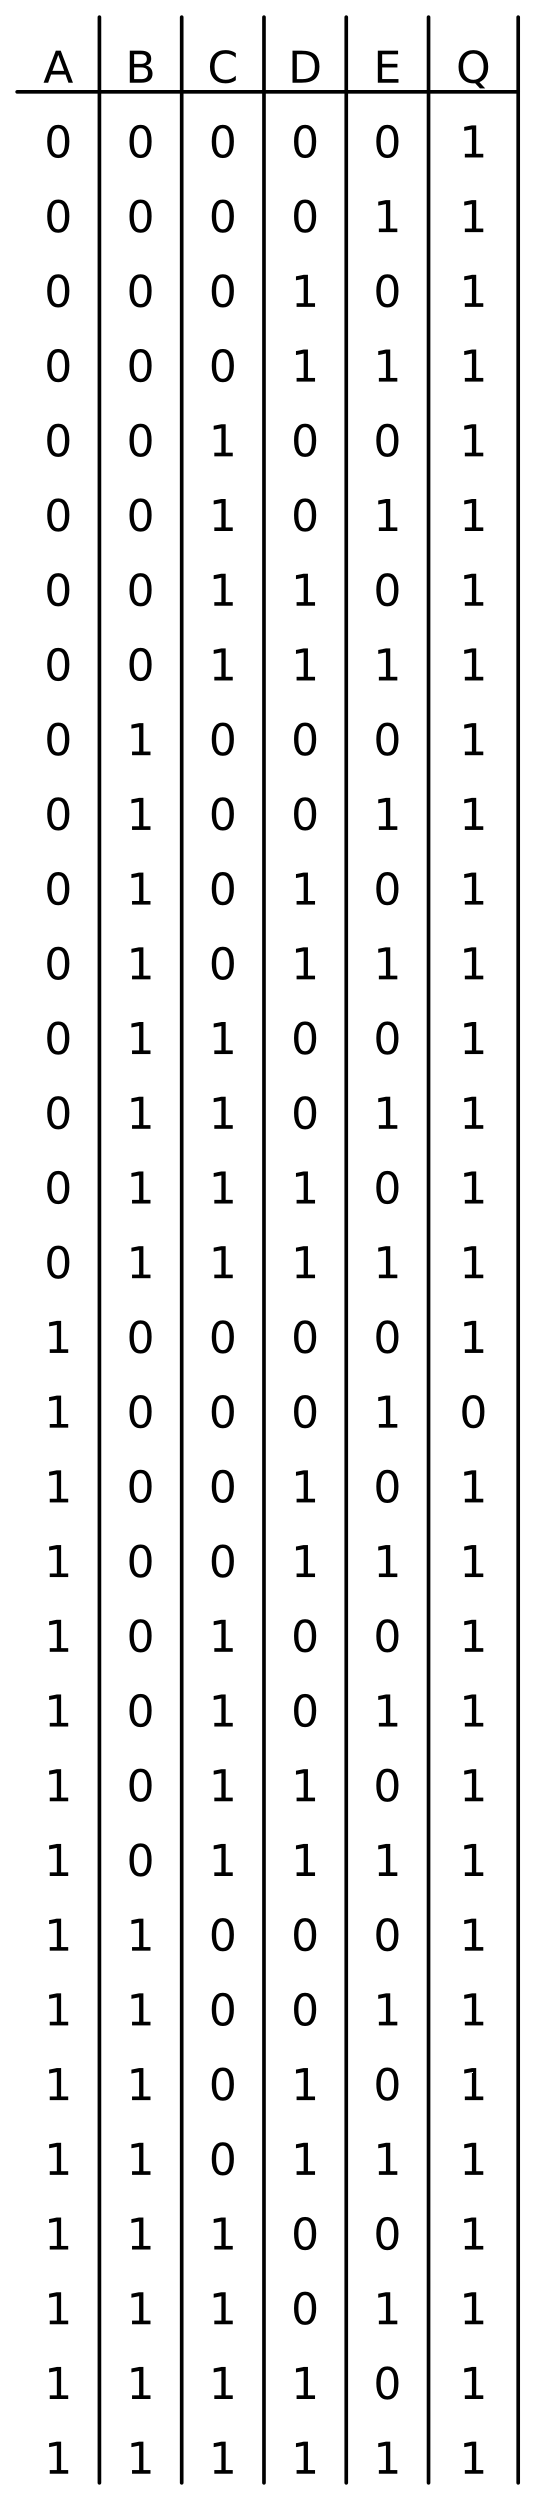
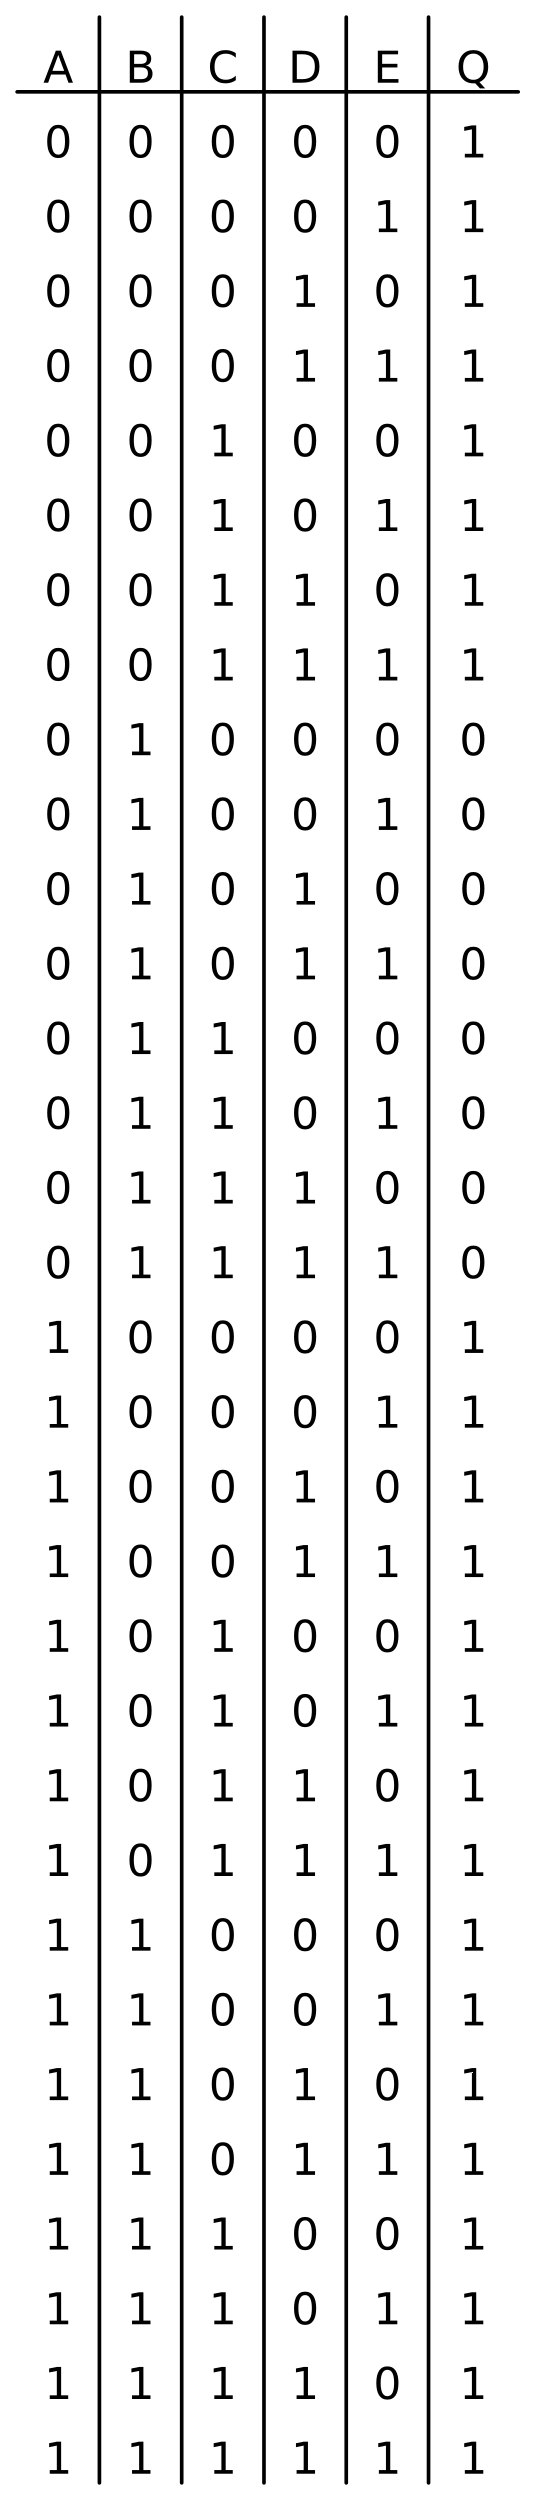
<svg xmlns="http://www.w3.org/2000/svg" xmlns:xlink="http://www.w3.org/1999/xlink" width="146.16pt" height="682.56pt" viewBox="0 0 146.16 682.56" version="1.1">
  <defs>
    <style type="text/css">*{stroke-linejoin: round; stroke-linecap: butt}</style>
  </defs>
  <g id="figure_1">
    <g id="patch_1">
      <path d="M 0 682.56  L 146.16 682.56  L 146.16 0  L 0 0  L 0 682.56  z " style="fill: none" />
    </g>
    <g id="axes_1">
      <g id="line2d_1">
-         <path d="M 27.144 4.68  L 27.144 677.88  " clip-path="url(#p71f1dbfd4a)" style="fill: none; stroke: #000000; stroke-linecap: round" />
+         <path d="M 27.144 4.68  L 27.144 677.88  " clip-path="url(#p480cb00192)" style="fill: none; stroke: #000000; stroke-linecap: round" />
      </g>
      <g id="line2d_2">
-         <path d="M 49.608 4.68  L 49.608 677.88  " clip-path="url(#p71f1dbfd4a)" style="fill: none; stroke: #000000; stroke-linecap: round" />
+         <path d="M 49.608 4.68  L 49.608 677.88  " clip-path="url(#p480cb00192)" style="fill: none; stroke: #000000; stroke-linecap: round" />
      </g>
      <g id="line2d_3">
-         <path d="M 72.072 4.68  L 72.072 677.88  " clip-path="url(#p71f1dbfd4a)" style="fill: none; stroke: #000000; stroke-linecap: round" />
+         <path d="M 72.072 4.68  L 72.072 677.88  " clip-path="url(#p480cb00192)" style="fill: none; stroke: #000000; stroke-linecap: round" />
      </g>
      <g id="line2d_4">
-         <path d="M 94.536 4.68  L 94.536 677.88  " clip-path="url(#p71f1dbfd4a)" style="fill: none; stroke: #000000; stroke-linecap: round" />
+         <path d="M 94.536 4.68  L 94.536 677.88  " clip-path="url(#p480cb00192)" style="fill: none; stroke: #000000; stroke-linecap: round" />
      </g>
      <g id="line2d_5">
-         <path d="M 117 4.68  L 117 677.88  " clip-path="url(#p71f1dbfd4a)" style="fill: none; stroke: #000000; stroke-linecap: round" />
+         <path d="M 117 4.68  L 117 677.88  " clip-path="url(#p480cb00192)" style="fill: none; stroke: #000000; stroke-linecap: round" />
      </g>
      <g id="line2d_6">
-         <path d="M 141.48 4.68  L 141.48 677.88  " clip-path="url(#p71f1dbfd4a)" style="fill: none; stroke: #000000; stroke-linecap: round" />
-       </g>
-       <g id="line2d_7">
-         <path d="M 4.68 25.08  L 141.48 25.08  " clip-path="url(#p71f1dbfd4a)" style="fill: none; stroke: #000000; stroke-linecap: round" />
+         <path d="M 4.68 25.08  L 141.48 25.08  " clip-path="url(#p480cb00192)" style="fill: none; stroke: #000000; stroke-linecap: round" />
      </g>
      <g id="text_1">
        <g transform="translate(11.80762 22.58438) scale(0.12 -0.12)">
          <defs>
            <path id="DejaVuSans-41" d="M 2188 4044  L 1331 1722  L 3047 1722  L 2188 4044  z M 1831 4666  L 2547 4666  L 4325 0  L 3669 0  L 3244 1197  L 1141 1197  L 716 0  L 50 0  L 1831 4666  z " transform="scale(0.015625)" />
          </defs>
          <use xlink:href="#DejaVuSans-41" />
        </g>
      </g>
      <g id="text_2">
        <g transform="translate(34.25944 22.58438) scale(0.12 -0.12)">
          <defs>
            <path id="DejaVuSans-42" d="M 1259 2228  L 1259 519  L 2272 519  Q 2781 519 3026 730  Q 3272 941 3272 1375  Q 3272 1813 3026 2020  Q 2781 2228 2272 2228  L 1259 2228  z M 1259 4147  L 1259 2741  L 2194 2741  Q 2656 2741 2882 2914  Q 3109 3088 3109 3444  Q 3109 3797 2882 3972  Q 2656 4147 2194 4147  L 1259 4147  z M 628 4666  L 2241 4666  Q 2963 4666 3353 4366  Q 3744 4066 3744 3513  Q 3744 3084 3544 2831  Q 3344 2578 2956 2516  Q 3422 2416 3680 2098  Q 3938 1781 3938 1306  Q 3938 681 3513 340  Q 3088 0 2303 0  L 628 0  L 628 4666  z " transform="scale(0.015625)" />
          </defs>
          <use xlink:href="#DejaVuSans-42" />
        </g>
      </g>
      <g id="text_3">
        <g transform="translate(56.65031 22.58438) scale(0.12 -0.12)">
          <defs>
            <path id="DejaVuSans-43" d="M 4122 4306  L 4122 3641  Q 3803 3938 3442 4084  Q 3081 4231 2675 4231  Q 1875 4231 1450 3742  Q 1025 3253 1025 2328  Q 1025 1406 1450 917  Q 1875 428 2675 428  Q 3081 428 3442 575  Q 3803 722 4122 1019  L 4122 359  Q 3791 134 3420 21  Q 3050 -91 2638 -91  Q 1578 -91 968 557  Q 359 1206 359 2328  Q 359 3453 968 4101  Q 1578 4750 2638 4750  Q 3056 4750 3426 4639  Q 3797 4528 4122 4306  z " transform="scale(0.015625)" />
          </defs>
          <use xlink:href="#DejaVuSans-43" />
        </g>
      </g>
      <g id="text_4">
        <g transform="translate(78.684 22.58438) scale(0.12 -0.12)">
          <defs>
            <path id="DejaVuSans-44" d="M 1259 4147  L 1259 519  L 2022 519  Q 2988 519 3436 956  Q 3884 1394 3884 2338  Q 3884 3275 3436 3711  Q 2988 4147 2022 4147  L 1259 4147  z M 628 4666  L 1925 4666  Q 3281 4666 3915 4102  Q 4550 3538 4550 2338  Q 4550 1131 3912 565  Q 3275 0 1925 0  L 628 0  L 628 4666  z " transform="scale(0.015625)" />
          </defs>
          <use xlink:href="#DejaVuSans-44" />
        </g>
      </g>
      <g id="text_5">
        <g transform="translate(101.9767 22.58438) scale(0.12 -0.12)">
          <defs>
            <path id="DejaVuSans-45" d="M 628 4666  L 3578 4666  L 3578 4134  L 1259 4134  L 1259 2753  L 3481 2753  L 3481 2222  L 1259 2222  L 1259 531  L 3634 531  L 3634 0  L 628 0  L 628 4666  z " transform="scale(0.015625)" />
          </defs>
          <use xlink:href="#DejaVuSans-45" />
        </g>
      </g>
      <g id="text_6">
        <g transform="translate(124.5169 22.58438) scale(0.12 -0.12)">
          <defs>
            <path id="DejaVuSans-51" d="M 2522 4238  Q 1834 4238 1429 3725  Q 1025 3213 1025 2328  Q 1025 1447 1429 934  Q 1834 422 2522 422  Q 3209 422 3611 934  Q 4013 1447 4013 2328  Q 4013 3213 3611 3725  Q 3209 4238 2522 4238  z M 3406 84  L 4238 -825  L 3475 -825  L 2784 -78  Q 2681 -84 2626 -87  Q 2572 -91 2522 -91  Q 1538 -91 948 567  Q 359 1225 359 2328  Q 359 3434 948 4092  Q 1538 4750 2522 4750  Q 3503 4750 4090 4092  Q 4678 3434 4678 2328  Q 4678 1516 4351 937  Q 4025 359 3406 84  z " transform="scale(0.015625)" />
          </defs>
          <use xlink:href="#DejaVuSans-51" />
        </g>
      </g>
      <g id="text_7">
        <g transform="translate(12.0945 42.98438) scale(0.12 -0.12)">
          <defs>
            <path id="DejaVuSans-30" d="M 2034 4250  Q 1547 4250 1301 3770  Q 1056 3291 1056 2328  Q 1056 1369 1301 889  Q 1547 409 2034 409  Q 2525 409 2770 889  Q 3016 1369 3016 2328  Q 3016 3291 2770 3770  Q 2525 4250 2034 4250  z M 2034 4750  Q 2819 4750 3233 4129  Q 3647 3509 3647 2328  Q 3647 1150 3233 529  Q 2819 -91 2034 -91  Q 1250 -91 836 529  Q 422 1150 422 2328  Q 422 3509 836 4129  Q 1250 4750 2034 4750  z " transform="scale(0.015625)" />
          </defs>
          <use xlink:href="#DejaVuSans-30" />
        </g>
      </g>
      <g id="text_8">
        <g transform="translate(34.5585 42.98438) scale(0.12 -0.12)">
          <use xlink:href="#DejaVuSans-30" />
        </g>
      </g>
      <g id="text_9">
        <g transform="translate(57.0225 42.98438) scale(0.12 -0.12)">
          <use xlink:href="#DejaVuSans-30" />
        </g>
      </g>
      <g id="text_10">
        <g transform="translate(79.4865 42.98438) scale(0.12 -0.12)">
          <use xlink:href="#DejaVuSans-30" />
        </g>
      </g>
      <g id="text_11">
        <g transform="translate(101.9505 42.98438) scale(0.12 -0.12)">
          <use xlink:href="#DejaVuSans-30" />
        </g>
      </g>
      <g id="text_12">
        <g transform="translate(125.4225 42.98438) scale(0.12 -0.12)">
          <defs>
            <path id="DejaVuSans-31" d="M 794 531  L 1825 531  L 1825 4091  L 703 3866  L 703 4441  L 1819 4666  L 2450 4666  L 2450 531  L 3481 531  L 3481 0  L 794 0  L 794 531  z " transform="scale(0.015625)" />
          </defs>
          <use xlink:href="#DejaVuSans-31" />
        </g>
      </g>
      <g id="text_13">
        <g transform="translate(12.0945 63.38437) scale(0.12 -0.12)">
          <use xlink:href="#DejaVuSans-30" />
        </g>
      </g>
      <g id="text_14">
        <g transform="translate(34.5585 63.38437) scale(0.12 -0.12)">
          <use xlink:href="#DejaVuSans-30" />
        </g>
      </g>
      <g id="text_15">
        <g transform="translate(57.0225 63.38437) scale(0.12 -0.12)">
          <use xlink:href="#DejaVuSans-30" />
        </g>
      </g>
      <g id="text_16">
        <g transform="translate(79.4865 63.38437) scale(0.12 -0.12)">
          <use xlink:href="#DejaVuSans-30" />
        </g>
      </g>
      <g id="text_17">
        <g transform="translate(101.9505 63.38437) scale(0.12 -0.12)">
          <use xlink:href="#DejaVuSans-31" />
        </g>
      </g>
      <g id="text_18">
        <g transform="translate(125.4225 63.38437) scale(0.12 -0.12)">
          <use xlink:href="#DejaVuSans-31" />
        </g>
      </g>
      <g id="text_19">
        <g transform="translate(12.0945 83.78437) scale(0.12 -0.12)">
          <use xlink:href="#DejaVuSans-30" />
        </g>
      </g>
      <g id="text_20">
        <g transform="translate(34.5585 83.78437) scale(0.12 -0.12)">
          <use xlink:href="#DejaVuSans-30" />
        </g>
      </g>
      <g id="text_21">
        <g transform="translate(57.0225 83.78437) scale(0.12 -0.12)">
          <use xlink:href="#DejaVuSans-30" />
        </g>
      </g>
      <g id="text_22">
        <g transform="translate(79.4865 83.78437) scale(0.12 -0.12)">
          <use xlink:href="#DejaVuSans-31" />
        </g>
      </g>
      <g id="text_23">
        <g transform="translate(101.9505 83.78437) scale(0.12 -0.12)">
          <use xlink:href="#DejaVuSans-30" />
        </g>
      </g>
      <g id="text_24">
        <g transform="translate(125.4225 83.78437) scale(0.12 -0.12)">
          <use xlink:href="#DejaVuSans-31" />
        </g>
      </g>
      <g id="text_25">
        <g transform="translate(12.0945 104.1844) scale(0.12 -0.12)">
          <use xlink:href="#DejaVuSans-30" />
        </g>
      </g>
      <g id="text_26">
        <g transform="translate(34.5585 104.1844) scale(0.12 -0.12)">
          <use xlink:href="#DejaVuSans-30" />
        </g>
      </g>
      <g id="text_27">
        <g transform="translate(57.0225 104.1844) scale(0.12 -0.12)">
          <use xlink:href="#DejaVuSans-30" />
        </g>
      </g>
      <g id="text_28">
        <g transform="translate(79.4865 104.1844) scale(0.12 -0.12)">
          <use xlink:href="#DejaVuSans-31" />
        </g>
      </g>
      <g id="text_29">
        <g transform="translate(101.9505 104.1844) scale(0.12 -0.12)">
          <use xlink:href="#DejaVuSans-31" />
        </g>
      </g>
      <g id="text_30">
        <g transform="translate(125.4225 104.1844) scale(0.12 -0.12)">
          <use xlink:href="#DejaVuSans-31" />
        </g>
      </g>
      <g id="text_31">
        <g transform="translate(12.0945 124.5844) scale(0.12 -0.12)">
          <use xlink:href="#DejaVuSans-30" />
        </g>
      </g>
      <g id="text_32">
        <g transform="translate(34.5585 124.5844) scale(0.12 -0.12)">
          <use xlink:href="#DejaVuSans-30" />
        </g>
      </g>
      <g id="text_33">
        <g transform="translate(57.0225 124.5844) scale(0.12 -0.12)">
          <use xlink:href="#DejaVuSans-31" />
        </g>
      </g>
      <g id="text_34">
        <g transform="translate(79.4865 124.5844) scale(0.12 -0.12)">
          <use xlink:href="#DejaVuSans-30" />
        </g>
      </g>
      <g id="text_35">
        <g transform="translate(101.9505 124.5844) scale(0.12 -0.12)">
          <use xlink:href="#DejaVuSans-30" />
        </g>
      </g>
      <g id="text_36">
        <g transform="translate(125.4225 124.5844) scale(0.12 -0.12)">
          <use xlink:href="#DejaVuSans-31" />
        </g>
      </g>
      <g id="text_37">
        <g transform="translate(12.0945 144.9844) scale(0.12 -0.12)">
          <use xlink:href="#DejaVuSans-30" />
        </g>
      </g>
      <g id="text_38">
        <g transform="translate(34.5585 144.9844) scale(0.12 -0.12)">
          <use xlink:href="#DejaVuSans-30" />
        </g>
      </g>
      <g id="text_39">
        <g transform="translate(57.0225 144.9844) scale(0.12 -0.12)">
          <use xlink:href="#DejaVuSans-31" />
        </g>
      </g>
      <g id="text_40">
        <g transform="translate(79.4865 144.9844) scale(0.12 -0.12)">
          <use xlink:href="#DejaVuSans-30" />
        </g>
      </g>
      <g id="text_41">
        <g transform="translate(101.9505 144.9844) scale(0.12 -0.12)">
          <use xlink:href="#DejaVuSans-31" />
        </g>
      </g>
      <g id="text_42">
        <g transform="translate(125.4225 144.9844) scale(0.12 -0.12)">
          <use xlink:href="#DejaVuSans-31" />
        </g>
      </g>
      <g id="text_43">
        <g transform="translate(12.0945 165.3844) scale(0.12 -0.12)">
          <use xlink:href="#DejaVuSans-30" />
        </g>
      </g>
      <g id="text_44">
        <g transform="translate(34.5585 165.3844) scale(0.12 -0.12)">
          <use xlink:href="#DejaVuSans-30" />
        </g>
      </g>
      <g id="text_45">
        <g transform="translate(57.0225 165.3844) scale(0.12 -0.12)">
          <use xlink:href="#DejaVuSans-31" />
        </g>
      </g>
      <g id="text_46">
        <g transform="translate(79.4865 165.3844) scale(0.12 -0.12)">
          <use xlink:href="#DejaVuSans-31" />
        </g>
      </g>
      <g id="text_47">
        <g transform="translate(101.9505 165.3844) scale(0.12 -0.12)">
          <use xlink:href="#DejaVuSans-30" />
        </g>
      </g>
      <g id="text_48">
        <g transform="translate(125.4225 165.3844) scale(0.12 -0.12)">
          <use xlink:href="#DejaVuSans-31" />
        </g>
      </g>
      <g id="text_49">
        <g transform="translate(12.0945 185.7844) scale(0.12 -0.12)">
          <use xlink:href="#DejaVuSans-30" />
        </g>
      </g>
      <g id="text_50">
        <g transform="translate(34.5585 185.7844) scale(0.12 -0.12)">
          <use xlink:href="#DejaVuSans-30" />
        </g>
      </g>
      <g id="text_51">
        <g transform="translate(57.0225 185.7844) scale(0.12 -0.12)">
          <use xlink:href="#DejaVuSans-31" />
        </g>
      </g>
      <g id="text_52">
        <g transform="translate(79.4865 185.7844) scale(0.12 -0.12)">
          <use xlink:href="#DejaVuSans-31" />
        </g>
      </g>
      <g id="text_53">
        <g transform="translate(101.9505 185.7844) scale(0.12 -0.12)">
          <use xlink:href="#DejaVuSans-31" />
        </g>
      </g>
      <g id="text_54">
        <g transform="translate(125.4225 185.7844) scale(0.12 -0.12)">
          <use xlink:href="#DejaVuSans-31" />
        </g>
      </g>
      <g id="text_55">
        <g transform="translate(12.0945 206.1844) scale(0.12 -0.12)">
          <use xlink:href="#DejaVuSans-30" />
        </g>
      </g>
      <g id="text_56">
        <g transform="translate(34.5585 206.1844) scale(0.12 -0.12)">
          <use xlink:href="#DejaVuSans-31" />
        </g>
      </g>
      <g id="text_57">
        <g transform="translate(57.0225 206.1844) scale(0.12 -0.12)">
          <use xlink:href="#DejaVuSans-30" />
        </g>
      </g>
      <g id="text_58">
        <g transform="translate(79.4865 206.1844) scale(0.12 -0.12)">
          <use xlink:href="#DejaVuSans-30" />
        </g>
      </g>
      <g id="text_59">
        <g transform="translate(101.9505 206.1844) scale(0.12 -0.12)">
          <use xlink:href="#DejaVuSans-30" />
        </g>
      </g>
      <g id="text_60">
        <g transform="translate(125.4225 206.1844) scale(0.12 -0.12)">
-           <use xlink:href="#DejaVuSans-31" />
+           <use xlink:href="#DejaVuSans-30" />
        </g>
      </g>
      <g id="text_61">
        <g transform="translate(12.0945 226.5844) scale(0.12 -0.12)">
          <use xlink:href="#DejaVuSans-30" />
        </g>
      </g>
      <g id="text_62">
        <g transform="translate(34.5585 226.5844) scale(0.12 -0.12)">
          <use xlink:href="#DejaVuSans-31" />
        </g>
      </g>
      <g id="text_63">
        <g transform="translate(57.0225 226.5844) scale(0.12 -0.12)">
          <use xlink:href="#DejaVuSans-30" />
        </g>
      </g>
      <g id="text_64">
        <g transform="translate(79.4865 226.5844) scale(0.12 -0.12)">
          <use xlink:href="#DejaVuSans-30" />
        </g>
      </g>
      <g id="text_65">
        <g transform="translate(101.9505 226.5844) scale(0.12 -0.12)">
          <use xlink:href="#DejaVuSans-31" />
        </g>
      </g>
      <g id="text_66">
        <g transform="translate(125.4225 226.5844) scale(0.12 -0.12)">
-           <use xlink:href="#DejaVuSans-31" />
+           <use xlink:href="#DejaVuSans-30" />
        </g>
      </g>
      <g id="text_67">
        <g transform="translate(12.0945 246.9844) scale(0.12 -0.12)">
          <use xlink:href="#DejaVuSans-30" />
        </g>
      </g>
      <g id="text_68">
        <g transform="translate(34.5585 246.9844) scale(0.12 -0.12)">
          <use xlink:href="#DejaVuSans-31" />
        </g>
      </g>
      <g id="text_69">
        <g transform="translate(57.0225 246.9844) scale(0.12 -0.12)">
          <use xlink:href="#DejaVuSans-30" />
        </g>
      </g>
      <g id="text_70">
        <g transform="translate(79.4865 246.9844) scale(0.12 -0.12)">
          <use xlink:href="#DejaVuSans-31" />
        </g>
      </g>
      <g id="text_71">
        <g transform="translate(101.9505 246.9844) scale(0.12 -0.12)">
          <use xlink:href="#DejaVuSans-30" />
        </g>
      </g>
      <g id="text_72">
        <g transform="translate(125.4225 246.9844) scale(0.12 -0.12)">
-           <use xlink:href="#DejaVuSans-31" />
+           <use xlink:href="#DejaVuSans-30" />
        </g>
      </g>
      <g id="text_73">
        <g transform="translate(12.0945 267.3844) scale(0.12 -0.12)">
          <use xlink:href="#DejaVuSans-30" />
        </g>
      </g>
      <g id="text_74">
        <g transform="translate(34.5585 267.3844) scale(0.12 -0.12)">
          <use xlink:href="#DejaVuSans-31" />
        </g>
      </g>
      <g id="text_75">
        <g transform="translate(57.0225 267.3844) scale(0.12 -0.12)">
          <use xlink:href="#DejaVuSans-30" />
        </g>
      </g>
      <g id="text_76">
        <g transform="translate(79.4865 267.3844) scale(0.12 -0.12)">
          <use xlink:href="#DejaVuSans-31" />
        </g>
      </g>
      <g id="text_77">
        <g transform="translate(101.9505 267.3844) scale(0.12 -0.12)">
          <use xlink:href="#DejaVuSans-31" />
        </g>
      </g>
      <g id="text_78">
        <g transform="translate(125.4225 267.3844) scale(0.12 -0.12)">
-           <use xlink:href="#DejaVuSans-31" />
+           <use xlink:href="#DejaVuSans-30" />
        </g>
      </g>
      <g id="text_79">
        <g transform="translate(12.0945 287.7844) scale(0.12 -0.12)">
          <use xlink:href="#DejaVuSans-30" />
        </g>
      </g>
      <g id="text_80">
        <g transform="translate(34.5585 287.7844) scale(0.12 -0.12)">
          <use xlink:href="#DejaVuSans-31" />
        </g>
      </g>
      <g id="text_81">
        <g transform="translate(57.0225 287.7844) scale(0.12 -0.12)">
          <use xlink:href="#DejaVuSans-31" />
        </g>
      </g>
      <g id="text_82">
        <g transform="translate(79.4865 287.7844) scale(0.12 -0.12)">
          <use xlink:href="#DejaVuSans-30" />
        </g>
      </g>
      <g id="text_83">
        <g transform="translate(101.9505 287.7844) scale(0.12 -0.12)">
          <use xlink:href="#DejaVuSans-30" />
        </g>
      </g>
      <g id="text_84">
        <g transform="translate(125.4225 287.7844) scale(0.12 -0.12)">
-           <use xlink:href="#DejaVuSans-31" />
+           <use xlink:href="#DejaVuSans-30" />
        </g>
      </g>
      <g id="text_85">
        <g transform="translate(12.0945 308.1844) scale(0.12 -0.12)">
          <use xlink:href="#DejaVuSans-30" />
        </g>
      </g>
      <g id="text_86">
        <g transform="translate(34.5585 308.1844) scale(0.12 -0.12)">
          <use xlink:href="#DejaVuSans-31" />
        </g>
      </g>
      <g id="text_87">
        <g transform="translate(57.0225 308.1844) scale(0.12 -0.12)">
          <use xlink:href="#DejaVuSans-31" />
        </g>
      </g>
      <g id="text_88">
        <g transform="translate(79.4865 308.1844) scale(0.12 -0.12)">
          <use xlink:href="#DejaVuSans-30" />
        </g>
      </g>
      <g id="text_89">
        <g transform="translate(101.9505 308.1844) scale(0.12 -0.12)">
          <use xlink:href="#DejaVuSans-31" />
        </g>
      </g>
      <g id="text_90">
        <g transform="translate(125.4225 308.1844) scale(0.12 -0.12)">
-           <use xlink:href="#DejaVuSans-31" />
+           <use xlink:href="#DejaVuSans-30" />
        </g>
      </g>
      <g id="text_91">
        <g transform="translate(12.0945 328.5844) scale(0.12 -0.12)">
          <use xlink:href="#DejaVuSans-30" />
        </g>
      </g>
      <g id="text_92">
        <g transform="translate(34.5585 328.5844) scale(0.12 -0.12)">
          <use xlink:href="#DejaVuSans-31" />
        </g>
      </g>
      <g id="text_93">
        <g transform="translate(57.0225 328.5844) scale(0.12 -0.12)">
          <use xlink:href="#DejaVuSans-31" />
        </g>
      </g>
      <g id="text_94">
        <g transform="translate(79.4865 328.5844) scale(0.12 -0.12)">
          <use xlink:href="#DejaVuSans-31" />
        </g>
      </g>
      <g id="text_95">
        <g transform="translate(101.9505 328.5844) scale(0.12 -0.12)">
          <use xlink:href="#DejaVuSans-30" />
        </g>
      </g>
      <g id="text_96">
        <g transform="translate(125.4225 328.5844) scale(0.12 -0.12)">
-           <use xlink:href="#DejaVuSans-31" />
+           <use xlink:href="#DejaVuSans-30" />
        </g>
      </g>
      <g id="text_97">
        <g transform="translate(12.0945 348.9844) scale(0.12 -0.12)">
          <use xlink:href="#DejaVuSans-30" />
        </g>
      </g>
      <g id="text_98">
        <g transform="translate(34.5585 348.9844) scale(0.12 -0.12)">
          <use xlink:href="#DejaVuSans-31" />
        </g>
      </g>
      <g id="text_99">
        <g transform="translate(57.0225 348.9844) scale(0.12 -0.12)">
          <use xlink:href="#DejaVuSans-31" />
        </g>
      </g>
      <g id="text_100">
        <g transform="translate(79.4865 348.9844) scale(0.12 -0.12)">
          <use xlink:href="#DejaVuSans-31" />
        </g>
      </g>
      <g id="text_101">
        <g transform="translate(101.9505 348.9844) scale(0.12 -0.12)">
          <use xlink:href="#DejaVuSans-31" />
        </g>
      </g>
      <g id="text_102">
        <g transform="translate(125.4225 348.9844) scale(0.12 -0.12)">
-           <use xlink:href="#DejaVuSans-31" />
+           <use xlink:href="#DejaVuSans-30" />
        </g>
      </g>
      <g id="text_103">
        <g transform="translate(12.0945 369.3844) scale(0.12 -0.12)">
          <use xlink:href="#DejaVuSans-31" />
        </g>
      </g>
      <g id="text_104">
        <g transform="translate(34.5585 369.3844) scale(0.12 -0.12)">
          <use xlink:href="#DejaVuSans-30" />
        </g>
      </g>
      <g id="text_105">
        <g transform="translate(57.0225 369.3844) scale(0.12 -0.12)">
          <use xlink:href="#DejaVuSans-30" />
        </g>
      </g>
      <g id="text_106">
        <g transform="translate(79.4865 369.3844) scale(0.12 -0.12)">
          <use xlink:href="#DejaVuSans-30" />
        </g>
      </g>
      <g id="text_107">
        <g transform="translate(101.9505 369.3844) scale(0.12 -0.12)">
          <use xlink:href="#DejaVuSans-30" />
        </g>
      </g>
      <g id="text_108">
        <g transform="translate(125.4225 369.3844) scale(0.12 -0.12)">
          <use xlink:href="#DejaVuSans-31" />
        </g>
      </g>
      <g id="text_109">
        <g transform="translate(12.0945 389.7844) scale(0.12 -0.12)">
          <use xlink:href="#DejaVuSans-31" />
        </g>
      </g>
      <g id="text_110">
        <g transform="translate(34.5585 389.7844) scale(0.12 -0.12)">
          <use xlink:href="#DejaVuSans-30" />
        </g>
      </g>
      <g id="text_111">
        <g transform="translate(57.0225 389.7844) scale(0.12 -0.12)">
          <use xlink:href="#DejaVuSans-30" />
        </g>
      </g>
      <g id="text_112">
        <g transform="translate(79.4865 389.7844) scale(0.12 -0.12)">
          <use xlink:href="#DejaVuSans-30" />
        </g>
      </g>
      <g id="text_113">
        <g transform="translate(101.9505 389.7844) scale(0.12 -0.12)">
          <use xlink:href="#DejaVuSans-31" />
        </g>
      </g>
      <g id="text_114">
        <g transform="translate(125.4225 389.7844) scale(0.12 -0.12)">
-           <use xlink:href="#DejaVuSans-30" />
+           <use xlink:href="#DejaVuSans-31" />
        </g>
      </g>
      <g id="text_115">
        <g transform="translate(12.0945 410.1844) scale(0.12 -0.12)">
          <use xlink:href="#DejaVuSans-31" />
        </g>
      </g>
      <g id="text_116">
        <g transform="translate(34.5585 410.1844) scale(0.12 -0.12)">
          <use xlink:href="#DejaVuSans-30" />
        </g>
      </g>
      <g id="text_117">
        <g transform="translate(57.0225 410.1844) scale(0.12 -0.12)">
          <use xlink:href="#DejaVuSans-30" />
        </g>
      </g>
      <g id="text_118">
        <g transform="translate(79.4865 410.1844) scale(0.12 -0.12)">
          <use xlink:href="#DejaVuSans-31" />
        </g>
      </g>
      <g id="text_119">
        <g transform="translate(101.9505 410.1844) scale(0.12 -0.12)">
          <use xlink:href="#DejaVuSans-30" />
        </g>
      </g>
      <g id="text_120">
        <g transform="translate(125.4225 410.1844) scale(0.12 -0.12)">
          <use xlink:href="#DejaVuSans-31" />
        </g>
      </g>
      <g id="text_121">
        <g transform="translate(12.0945 430.5844) scale(0.12 -0.12)">
          <use xlink:href="#DejaVuSans-31" />
        </g>
      </g>
      <g id="text_122">
        <g transform="translate(34.5585 430.5844) scale(0.12 -0.12)">
          <use xlink:href="#DejaVuSans-30" />
        </g>
      </g>
      <g id="text_123">
        <g transform="translate(57.0225 430.5844) scale(0.12 -0.12)">
          <use xlink:href="#DejaVuSans-30" />
        </g>
      </g>
      <g id="text_124">
        <g transform="translate(79.4865 430.5844) scale(0.12 -0.12)">
          <use xlink:href="#DejaVuSans-31" />
        </g>
      </g>
      <g id="text_125">
        <g transform="translate(101.9505 430.5844) scale(0.12 -0.12)">
          <use xlink:href="#DejaVuSans-31" />
        </g>
      </g>
      <g id="text_126">
        <g transform="translate(125.4225 430.5844) scale(0.12 -0.12)">
          <use xlink:href="#DejaVuSans-31" />
        </g>
      </g>
      <g id="text_127">
        <g transform="translate(12.0945 450.9844) scale(0.12 -0.12)">
          <use xlink:href="#DejaVuSans-31" />
        </g>
      </g>
      <g id="text_128">
        <g transform="translate(34.5585 450.9844) scale(0.12 -0.12)">
          <use xlink:href="#DejaVuSans-30" />
        </g>
      </g>
      <g id="text_129">
        <g transform="translate(57.0225 450.9844) scale(0.12 -0.12)">
          <use xlink:href="#DejaVuSans-31" />
        </g>
      </g>
      <g id="text_130">
        <g transform="translate(79.4865 450.9844) scale(0.12 -0.12)">
          <use xlink:href="#DejaVuSans-30" />
        </g>
      </g>
      <g id="text_131">
        <g transform="translate(101.9505 450.9844) scale(0.12 -0.12)">
          <use xlink:href="#DejaVuSans-30" />
        </g>
      </g>
      <g id="text_132">
        <g transform="translate(125.4225 450.9844) scale(0.12 -0.12)">
          <use xlink:href="#DejaVuSans-31" />
        </g>
      </g>
      <g id="text_133">
        <g transform="translate(12.0945 471.3844) scale(0.12 -0.12)">
          <use xlink:href="#DejaVuSans-31" />
        </g>
      </g>
      <g id="text_134">
        <g transform="translate(34.5585 471.3844) scale(0.12 -0.12)">
          <use xlink:href="#DejaVuSans-30" />
        </g>
      </g>
      <g id="text_135">
        <g transform="translate(57.0225 471.3844) scale(0.12 -0.12)">
          <use xlink:href="#DejaVuSans-31" />
        </g>
      </g>
      <g id="text_136">
        <g transform="translate(79.4865 471.3844) scale(0.12 -0.12)">
          <use xlink:href="#DejaVuSans-30" />
        </g>
      </g>
      <g id="text_137">
        <g transform="translate(101.9505 471.3844) scale(0.12 -0.12)">
          <use xlink:href="#DejaVuSans-31" />
        </g>
      </g>
      <g id="text_138">
        <g transform="translate(125.4225 471.3844) scale(0.12 -0.12)">
          <use xlink:href="#DejaVuSans-31" />
        </g>
      </g>
      <g id="text_139">
        <g transform="translate(12.0945 491.7844) scale(0.12 -0.12)">
          <use xlink:href="#DejaVuSans-31" />
        </g>
      </g>
      <g id="text_140">
        <g transform="translate(34.5585 491.7844) scale(0.12 -0.12)">
          <use xlink:href="#DejaVuSans-30" />
        </g>
      </g>
      <g id="text_141">
        <g transform="translate(57.0225 491.7844) scale(0.12 -0.12)">
          <use xlink:href="#DejaVuSans-31" />
        </g>
      </g>
      <g id="text_142">
        <g transform="translate(79.4865 491.7844) scale(0.12 -0.12)">
          <use xlink:href="#DejaVuSans-31" />
        </g>
      </g>
      <g id="text_143">
        <g transform="translate(101.9505 491.7844) scale(0.12 -0.12)">
          <use xlink:href="#DejaVuSans-30" />
        </g>
      </g>
      <g id="text_144">
        <g transform="translate(125.4225 491.7844) scale(0.12 -0.12)">
          <use xlink:href="#DejaVuSans-31" />
        </g>
      </g>
      <g id="text_145">
        <g transform="translate(12.0945 512.1844) scale(0.12 -0.12)">
          <use xlink:href="#DejaVuSans-31" />
        </g>
      </g>
      <g id="text_146">
        <g transform="translate(34.5585 512.1844) scale(0.12 -0.12)">
          <use xlink:href="#DejaVuSans-30" />
        </g>
      </g>
      <g id="text_147">
        <g transform="translate(57.0225 512.1844) scale(0.12 -0.12)">
          <use xlink:href="#DejaVuSans-31" />
        </g>
      </g>
      <g id="text_148">
        <g transform="translate(79.4865 512.1844) scale(0.12 -0.12)">
          <use xlink:href="#DejaVuSans-31" />
        </g>
      </g>
      <g id="text_149">
        <g transform="translate(101.9505 512.1844) scale(0.12 -0.12)">
          <use xlink:href="#DejaVuSans-31" />
        </g>
      </g>
      <g id="text_150">
        <g transform="translate(125.4225 512.1844) scale(0.12 -0.12)">
          <use xlink:href="#DejaVuSans-31" />
        </g>
      </g>
      <g id="text_151">
        <g transform="translate(12.0945 532.5844) scale(0.12 -0.12)">
          <use xlink:href="#DejaVuSans-31" />
        </g>
      </g>
      <g id="text_152">
        <g transform="translate(34.5585 532.5844) scale(0.12 -0.12)">
          <use xlink:href="#DejaVuSans-31" />
        </g>
      </g>
      <g id="text_153">
        <g transform="translate(57.0225 532.5844) scale(0.12 -0.12)">
          <use xlink:href="#DejaVuSans-30" />
        </g>
      </g>
      <g id="text_154">
        <g transform="translate(79.4865 532.5844) scale(0.12 -0.12)">
          <use xlink:href="#DejaVuSans-30" />
        </g>
      </g>
      <g id="text_155">
        <g transform="translate(101.9505 532.5844) scale(0.12 -0.12)">
          <use xlink:href="#DejaVuSans-30" />
        </g>
      </g>
      <g id="text_156">
        <g transform="translate(125.4225 532.5844) scale(0.12 -0.12)">
          <use xlink:href="#DejaVuSans-31" />
        </g>
      </g>
      <g id="text_157">
        <g transform="translate(12.0945 552.9844) scale(0.12 -0.12)">
          <use xlink:href="#DejaVuSans-31" />
        </g>
      </g>
      <g id="text_158">
        <g transform="translate(34.5585 552.9844) scale(0.12 -0.12)">
          <use xlink:href="#DejaVuSans-31" />
        </g>
      </g>
      <g id="text_159">
        <g transform="translate(57.0225 552.9844) scale(0.12 -0.12)">
          <use xlink:href="#DejaVuSans-30" />
        </g>
      </g>
      <g id="text_160">
        <g transform="translate(79.4865 552.9844) scale(0.12 -0.12)">
          <use xlink:href="#DejaVuSans-30" />
        </g>
      </g>
      <g id="text_161">
        <g transform="translate(101.9505 552.9844) scale(0.12 -0.12)">
          <use xlink:href="#DejaVuSans-31" />
        </g>
      </g>
      <g id="text_162">
        <g transform="translate(125.4225 552.9844) scale(0.12 -0.12)">
          <use xlink:href="#DejaVuSans-31" />
        </g>
      </g>
      <g id="text_163">
        <g transform="translate(12.0945 573.3844) scale(0.12 -0.12)">
          <use xlink:href="#DejaVuSans-31" />
        </g>
      </g>
      <g id="text_164">
        <g transform="translate(34.5585 573.3844) scale(0.12 -0.12)">
          <use xlink:href="#DejaVuSans-31" />
        </g>
      </g>
      <g id="text_165">
        <g transform="translate(57.0225 573.3844) scale(0.12 -0.12)">
          <use xlink:href="#DejaVuSans-30" />
        </g>
      </g>
      <g id="text_166">
        <g transform="translate(79.4865 573.3844) scale(0.12 -0.12)">
          <use xlink:href="#DejaVuSans-31" />
        </g>
      </g>
      <g id="text_167">
        <g transform="translate(101.9505 573.3844) scale(0.12 -0.12)">
          <use xlink:href="#DejaVuSans-30" />
        </g>
      </g>
      <g id="text_168">
        <g transform="translate(125.4225 573.3844) scale(0.12 -0.12)">
          <use xlink:href="#DejaVuSans-31" />
        </g>
      </g>
      <g id="text_169">
        <g transform="translate(12.0945 593.7844) scale(0.12 -0.12)">
          <use xlink:href="#DejaVuSans-31" />
        </g>
      </g>
      <g id="text_170">
        <g transform="translate(34.5585 593.7844) scale(0.12 -0.12)">
          <use xlink:href="#DejaVuSans-31" />
        </g>
      </g>
      <g id="text_171">
        <g transform="translate(57.0225 593.7844) scale(0.12 -0.12)">
          <use xlink:href="#DejaVuSans-30" />
        </g>
      </g>
      <g id="text_172">
        <g transform="translate(79.4865 593.7844) scale(0.12 -0.12)">
          <use xlink:href="#DejaVuSans-31" />
        </g>
      </g>
      <g id="text_173">
        <g transform="translate(101.9505 593.7844) scale(0.12 -0.12)">
          <use xlink:href="#DejaVuSans-31" />
        </g>
      </g>
      <g id="text_174">
        <g transform="translate(125.4225 593.7844) scale(0.12 -0.12)">
          <use xlink:href="#DejaVuSans-31" />
        </g>
      </g>
      <g id="text_175">
        <g transform="translate(12.0945 614.1844) scale(0.12 -0.12)">
          <use xlink:href="#DejaVuSans-31" />
        </g>
      </g>
      <g id="text_176">
        <g transform="translate(34.5585 614.1844) scale(0.12 -0.12)">
          <use xlink:href="#DejaVuSans-31" />
        </g>
      </g>
      <g id="text_177">
        <g transform="translate(57.0225 614.1844) scale(0.12 -0.12)">
          <use xlink:href="#DejaVuSans-31" />
        </g>
      </g>
      <g id="text_178">
        <g transform="translate(79.4865 614.1844) scale(0.12 -0.12)">
          <use xlink:href="#DejaVuSans-30" />
        </g>
      </g>
      <g id="text_179">
        <g transform="translate(101.9505 614.1844) scale(0.12 -0.12)">
          <use xlink:href="#DejaVuSans-30" />
        </g>
      </g>
      <g id="text_180">
        <g transform="translate(125.4225 614.1844) scale(0.12 -0.12)">
          <use xlink:href="#DejaVuSans-31" />
        </g>
      </g>
      <g id="text_181">
        <g transform="translate(12.0945 634.5844) scale(0.12 -0.12)">
          <use xlink:href="#DejaVuSans-31" />
        </g>
      </g>
      <g id="text_182">
        <g transform="translate(34.5585 634.5844) scale(0.12 -0.12)">
          <use xlink:href="#DejaVuSans-31" />
        </g>
      </g>
      <g id="text_183">
        <g transform="translate(57.0225 634.5844) scale(0.12 -0.12)">
          <use xlink:href="#DejaVuSans-31" />
        </g>
      </g>
      <g id="text_184">
        <g transform="translate(79.4865 634.5844) scale(0.12 -0.12)">
          <use xlink:href="#DejaVuSans-30" />
        </g>
      </g>
      <g id="text_185">
        <g transform="translate(101.9505 634.5844) scale(0.12 -0.12)">
          <use xlink:href="#DejaVuSans-31" />
        </g>
      </g>
      <g id="text_186">
        <g transform="translate(125.4225 634.5844) scale(0.12 -0.12)">
          <use xlink:href="#DejaVuSans-31" />
        </g>
      </g>
      <g id="text_187">
        <g transform="translate(12.0945 654.9844) scale(0.12 -0.12)">
          <use xlink:href="#DejaVuSans-31" />
        </g>
      </g>
      <g id="text_188">
        <g transform="translate(34.5585 654.9844) scale(0.12 -0.12)">
          <use xlink:href="#DejaVuSans-31" />
        </g>
      </g>
      <g id="text_189">
        <g transform="translate(57.0225 654.9844) scale(0.12 -0.12)">
          <use xlink:href="#DejaVuSans-31" />
        </g>
      </g>
      <g id="text_190">
        <g transform="translate(79.4865 654.9844) scale(0.12 -0.12)">
          <use xlink:href="#DejaVuSans-31" />
        </g>
      </g>
      <g id="text_191">
        <g transform="translate(101.9505 654.9844) scale(0.12 -0.12)">
          <use xlink:href="#DejaVuSans-30" />
        </g>
      </g>
      <g id="text_192">
        <g transform="translate(125.4225 654.9844) scale(0.12 -0.12)">
          <use xlink:href="#DejaVuSans-31" />
        </g>
      </g>
      <g id="text_193">
        <g transform="translate(12.0945 675.3844) scale(0.12 -0.12)">
          <use xlink:href="#DejaVuSans-31" />
        </g>
      </g>
      <g id="text_194">
        <g transform="translate(34.5585 675.3844) scale(0.12 -0.12)">
          <use xlink:href="#DejaVuSans-31" />
        </g>
      </g>
      <g id="text_195">
        <g transform="translate(57.0225 675.3844) scale(0.12 -0.12)">
          <use xlink:href="#DejaVuSans-31" />
        </g>
      </g>
      <g id="text_196">
        <g transform="translate(79.4865 675.3844) scale(0.12 -0.12)">
          <use xlink:href="#DejaVuSans-31" />
        </g>
      </g>
      <g id="text_197">
        <g transform="translate(101.9505 675.3844) scale(0.12 -0.12)">
          <use xlink:href="#DejaVuSans-31" />
        </g>
      </g>
      <g id="text_198">
        <g transform="translate(125.4225 675.3844) scale(0.12 -0.12)">
          <use xlink:href="#DejaVuSans-31" />
        </g>
      </g>
    </g>
  </g>
  <defs>
-     <clipPath id="p71f1dbfd4a">
+     <clipPath id="p480cb00192">
      <rect x="0" y="0" width="146.16" height="682.56" />
    </clipPath>
  </defs>
</svg>
